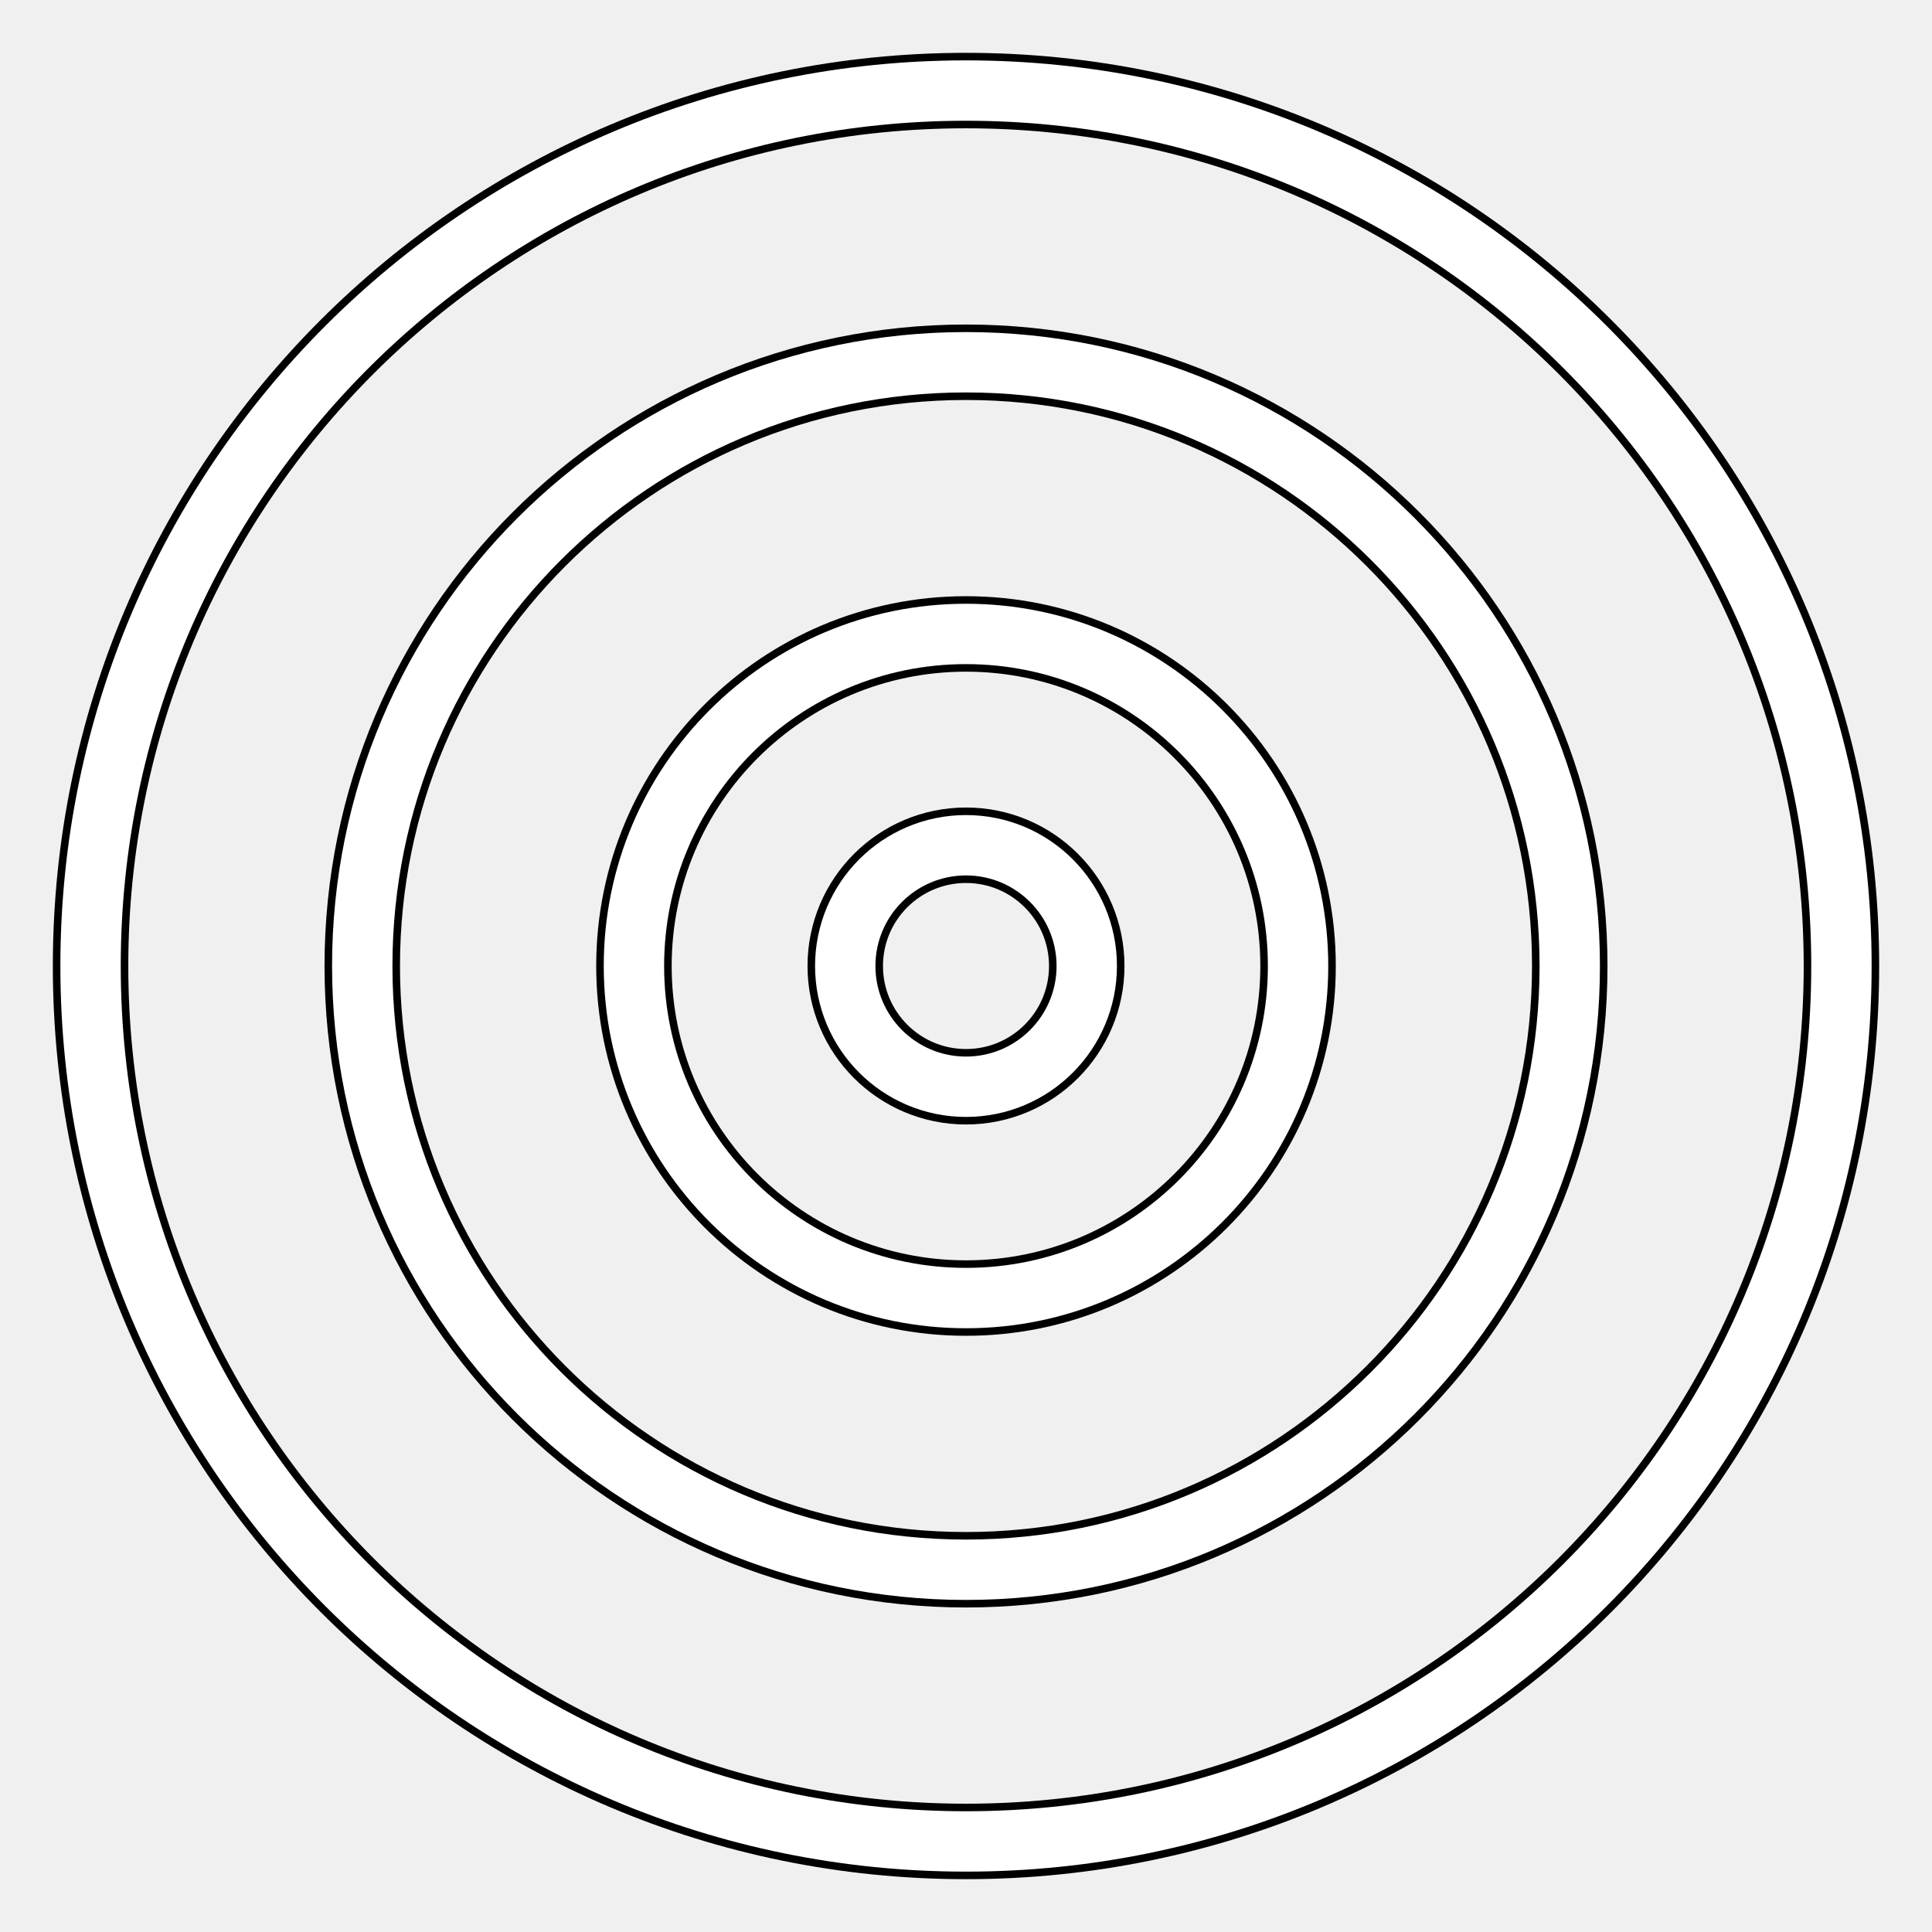
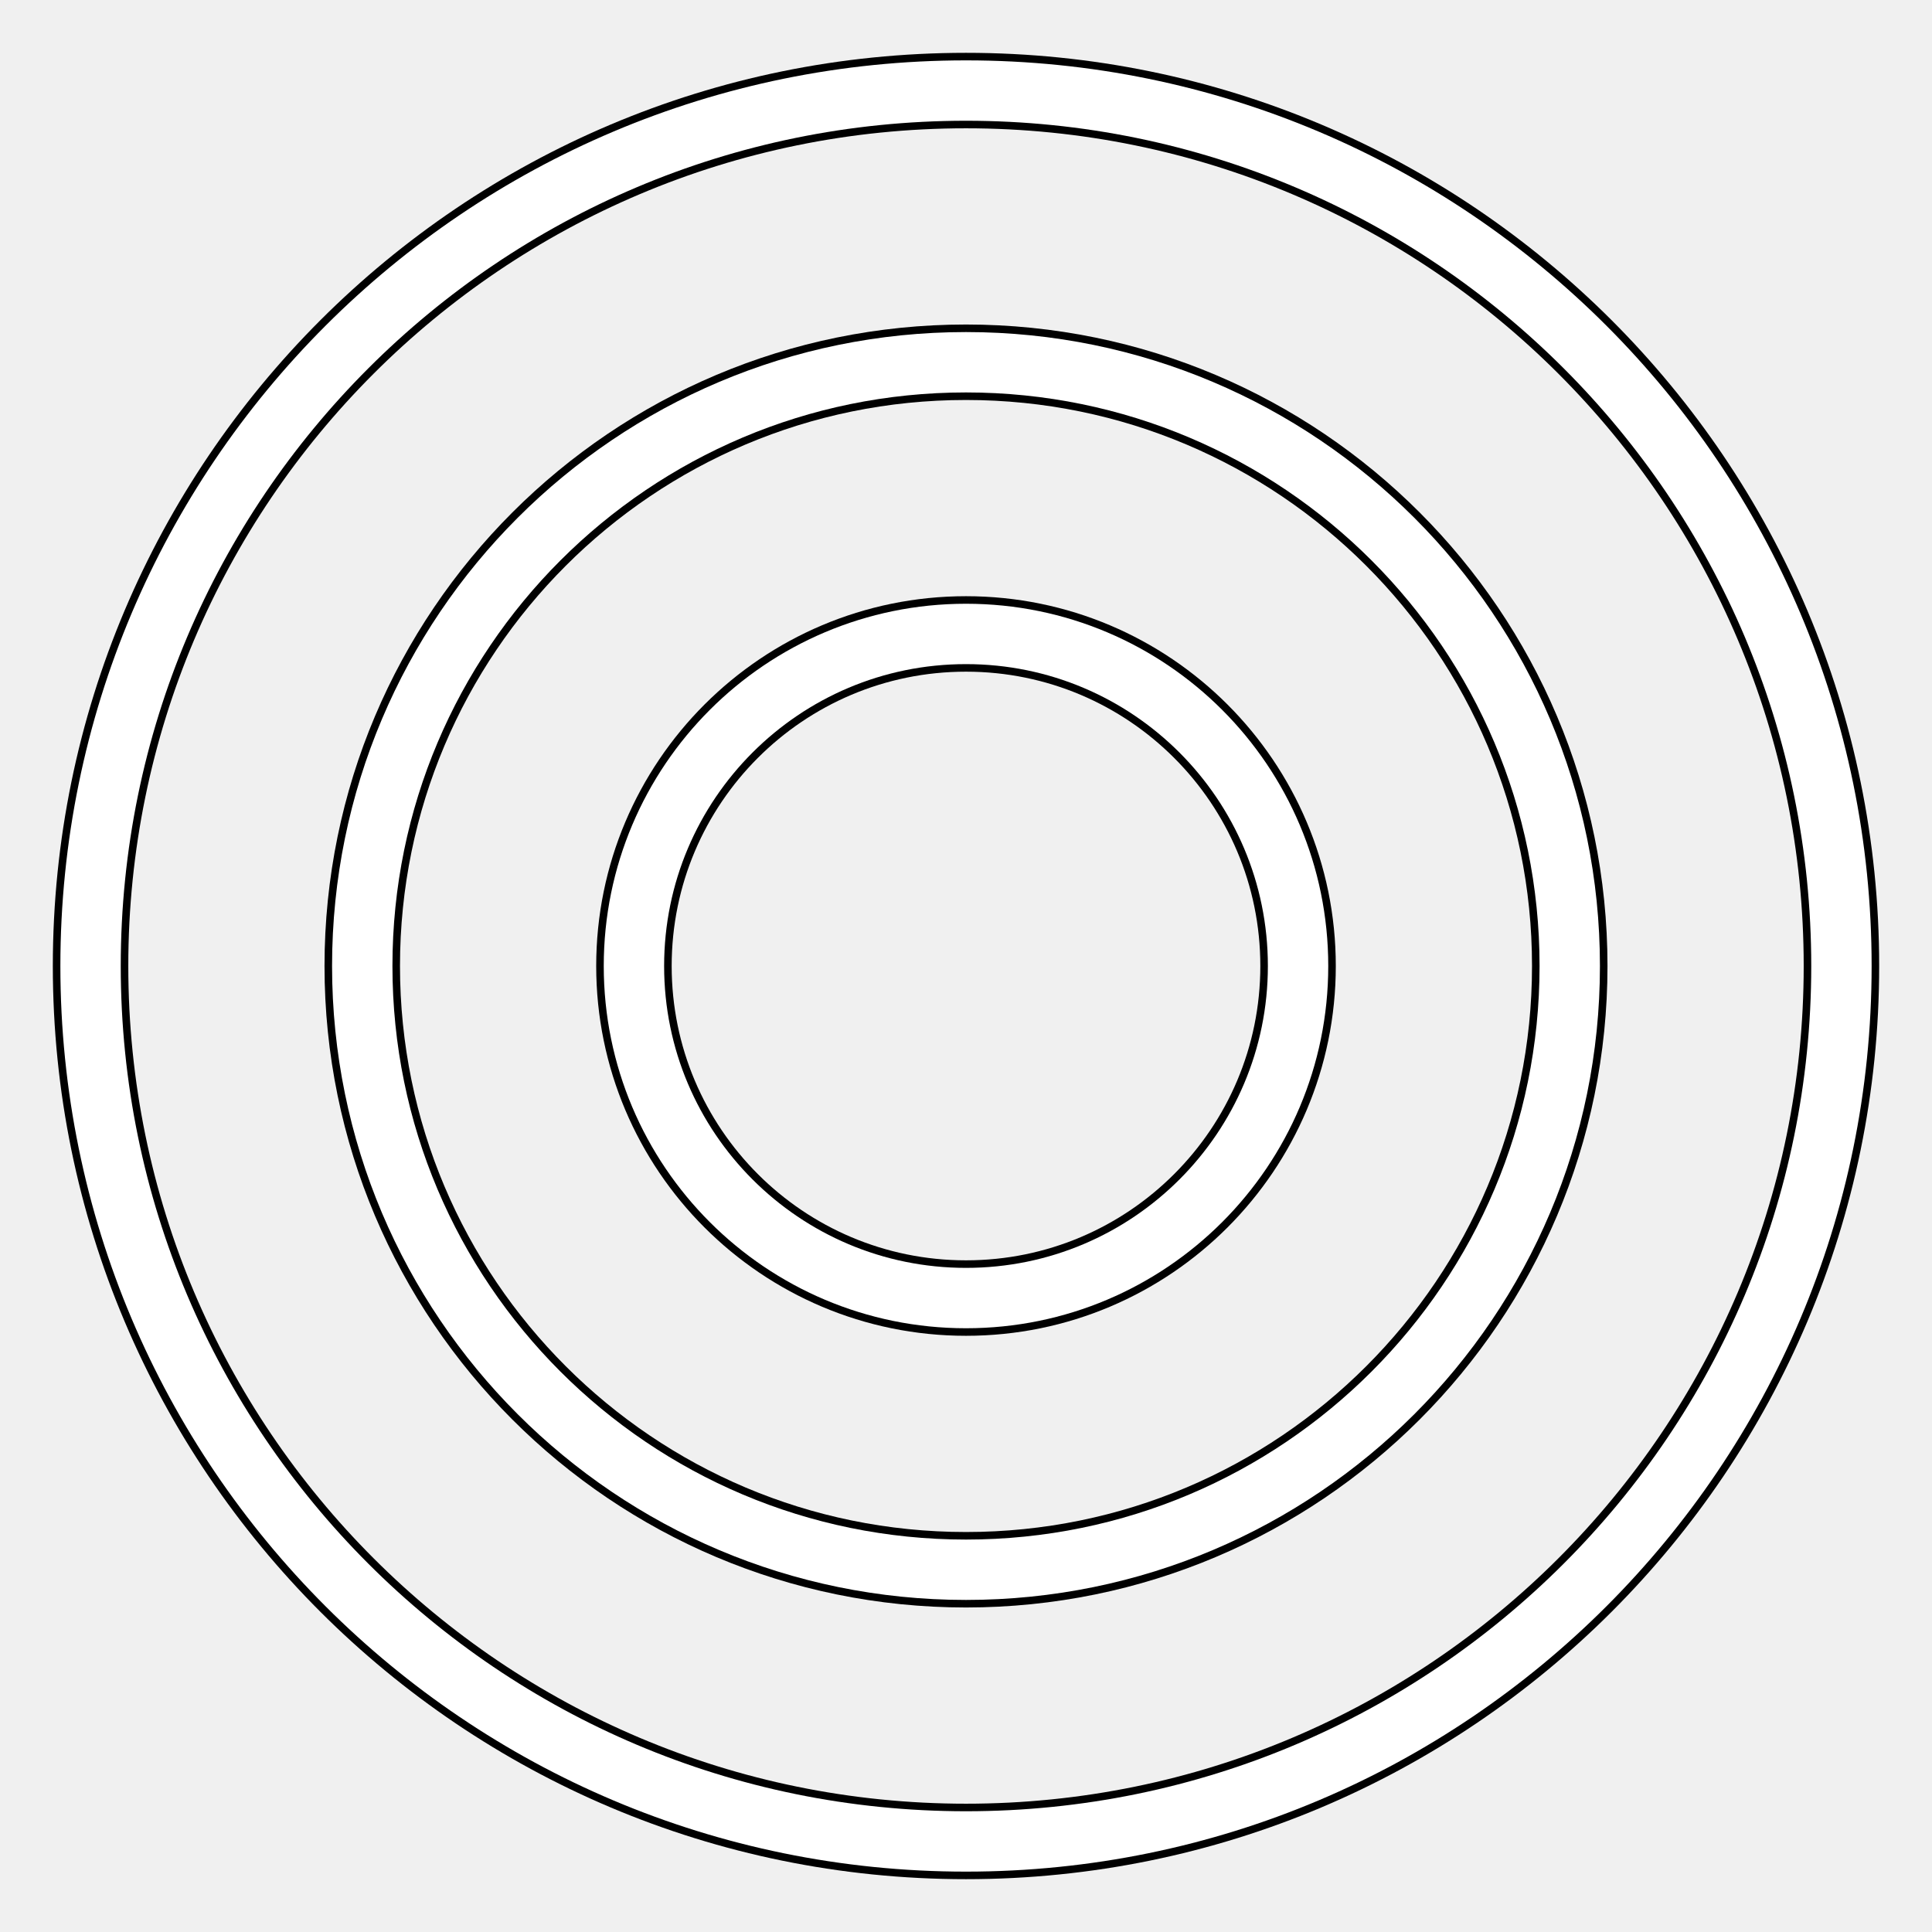
<svg xmlns="http://www.w3.org/2000/svg" width="256mm" height="256mm" viewBox="0 0 256 256" version="1.1" id="svg1">
  <defs id="defs1" />
  <g id="layer1">
    <circle style="fill:none;stroke:#000000;stroke-width:10;stroke-linecap:round;stroke-linejoin:round;stroke-dasharray:none;stroke-opacity:1" id="path1" cx="128" cy="128" r="116" />
    <circle style="fill:none;stroke:#000000;stroke-width:10;stroke-linecap:round;stroke-linejoin:round;stroke-dasharray:none;stroke-opacity:1" id="path2" cx="128" cy="128" r="80" />
    <circle style="fill:none;stroke:#000000;stroke-width:10;stroke-linecap:round;stroke-linejoin:round;stroke-dasharray:none;stroke-opacity:1" id="path4" cx="128" cy="128" r="44" />
-     <circle style="fill:none;stroke:#000000;stroke-width:10;stroke-linecap:round;stroke-linejoin:round;stroke-dasharray:none;stroke-opacity:1" id="path5" cx="128" cy="128" r="16" />
    <circle style="fill:none;stroke:#ffffff;stroke-width:8;stroke-linecap:round;stroke-linejoin:round;stroke-dasharray:none;stroke-opacity:1" id="path1-3" cx="128" cy="128" r="116" />
    <circle style="fill:none;stroke:#ffffff;stroke-width:8;stroke-linecap:round;stroke-linejoin:round;stroke-dasharray:none;stroke-opacity:1" id="path2-5" cx="128" cy="128" r="80" />
    <circle style="fill:none;stroke:#ffffff;stroke-width:8;stroke-linecap:round;stroke-linejoin:round;stroke-dasharray:none;stroke-opacity:1" id="path4-6" cx="128" cy="128" r="44" />
-     <circle style="fill:none;stroke:#ffffff;stroke-width:8;stroke-linecap:round;stroke-linejoin:round;stroke-dasharray:none;stroke-opacity:1" id="path5-2" cx="128" cy="128" r="16" />
  </g>
</svg>
